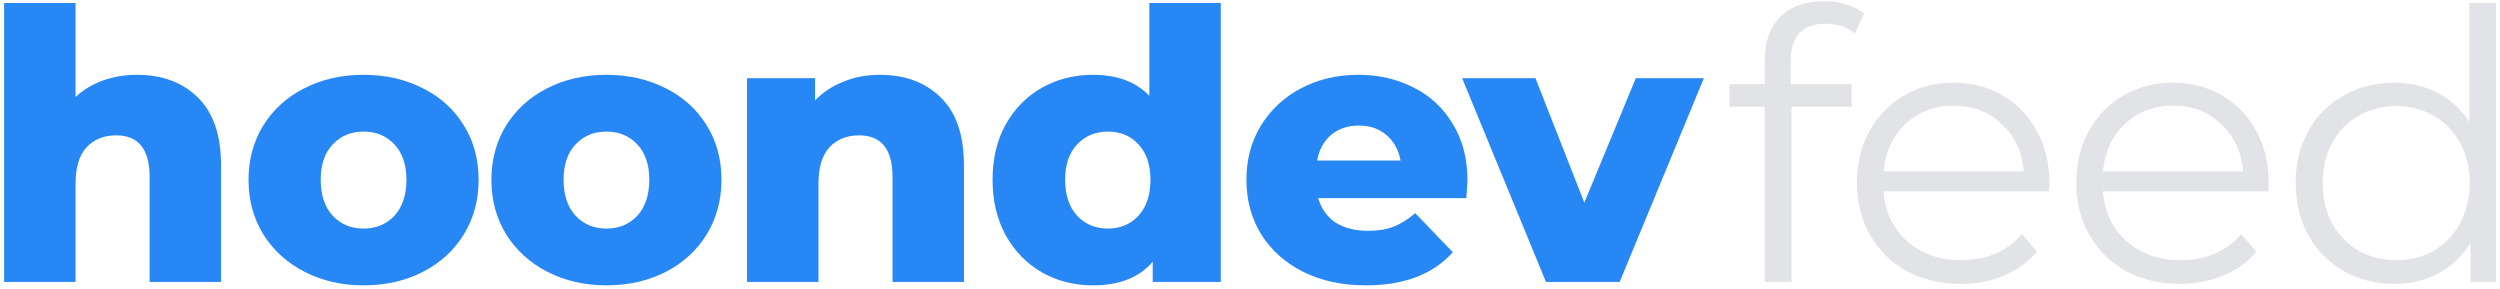
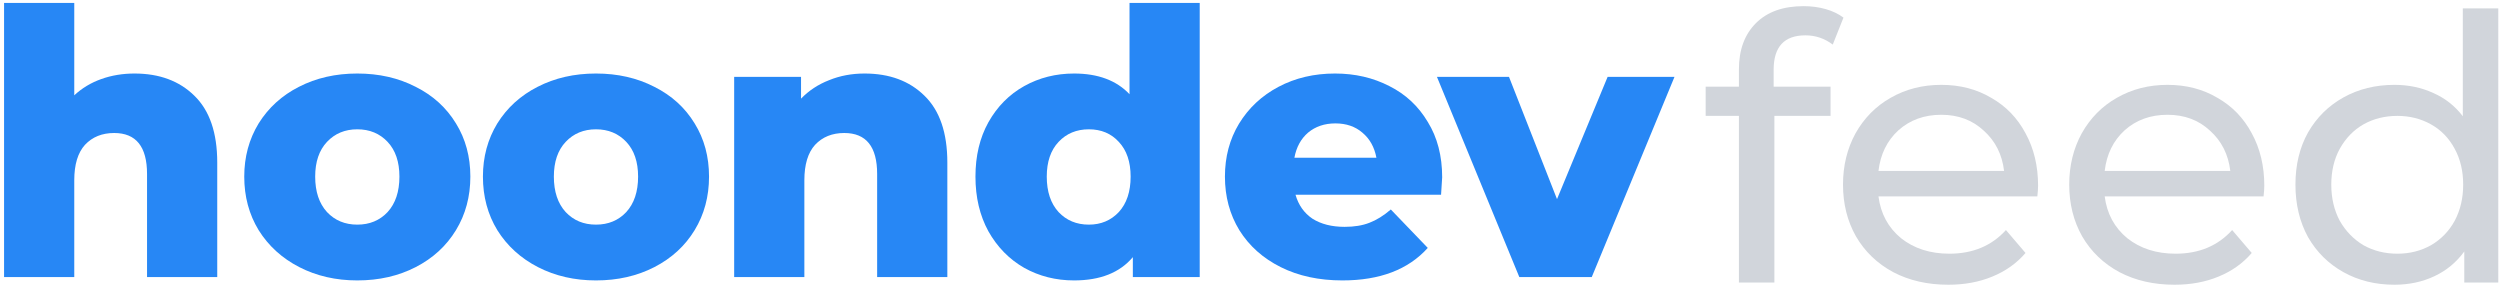
- <svg xmlns="http://www.w3.org/2000/svg" width="399" height="46" viewBox="0 0 399 46" fill="none">
+ <svg xmlns="http://www.w3.org/2000/svg" width="406" height="47" viewBox="0 0 406 47" fill="none">
  <path d="M21.84 11.94C25.88 11.94 29.12 13.14 31.56 15.54C34.04 17.94 35.28 21.56 35.28 26.4V45H23.88V28.26C23.88 23.82 22.1 21.6 18.54 21.6C16.58 21.6 15 22.24 13.8 23.52C12.64 24.8 12.06 26.72 12.06 29.28V45H0.66V0.48H12.06V15.48C13.3 14.32 14.76 13.44 16.44 12.84C18.12 12.24 19.92 11.94 21.84 11.94Z" fill="#2787F5" />
  <path d="M58.026 45.54C54.546 45.54 51.406 44.82 48.606 43.38C45.806 41.94 43.606 39.94 42.006 37.38C40.446 34.82 39.666 31.92 39.666 28.68C39.666 25.48 40.446 22.6 42.006 20.04C43.606 17.48 45.786 15.5 48.546 14.1C51.346 12.66 54.506 11.94 58.026 11.94C61.546 11.94 64.706 12.66 67.506 14.1C70.306 15.5 72.486 17.48 74.046 20.04C75.606 22.56 76.386 25.44 76.386 28.68C76.386 31.92 75.606 34.82 74.046 37.38C72.486 39.94 70.306 41.94 67.506 43.38C64.706 44.82 61.546 45.54 58.026 45.54ZM58.026 36.48C60.026 36.48 61.666 35.8 62.946 34.44C64.226 33.04 64.866 31.12 64.866 28.68C64.866 26.28 64.226 24.4 62.946 23.04C61.666 21.68 60.026 21 58.026 21C56.026 21 54.386 21.68 53.106 23.04C51.826 24.4 51.186 26.28 51.186 28.68C51.186 31.12 51.826 33.04 53.106 34.44C54.386 35.8 56.026 36.48 58.026 36.48Z" fill="#2787F5" />
  <path d="M96.787 45.54C93.307 45.54 90.167 44.82 87.367 43.38C84.567 41.94 82.367 39.94 80.767 37.38C79.207 34.82 78.427 31.92 78.427 28.68C78.427 25.48 79.207 22.6 80.767 20.04C82.367 17.48 84.547 15.5 87.307 14.1C90.107 12.66 93.267 11.94 96.787 11.94C100.307 11.94 103.467 12.66 106.267 14.1C109.067 15.5 111.247 17.48 112.807 20.04C114.367 22.56 115.147 25.44 115.147 28.68C115.147 31.92 114.367 34.82 112.807 37.38C111.247 39.94 109.067 41.94 106.267 43.38C103.467 44.82 100.307 45.54 96.787 45.54ZM96.787 36.48C98.787 36.48 100.427 35.8 101.707 34.44C102.987 33.04 103.627 31.12 103.627 28.68C103.627 26.28 102.987 24.4 101.707 23.04C100.427 21.68 98.787 21 96.787 21C94.787 21 93.147 21.68 91.867 23.04C90.587 24.4 89.947 26.28 89.947 28.68C89.947 31.12 90.587 33.04 91.867 34.44C93.147 35.8 94.787 36.48 96.787 36.48Z" fill="#2787F5" />
  <path d="M140.408 11.94C144.448 11.94 147.688 13.14 150.128 15.54C152.608 17.94 153.848 21.56 153.848 26.4V45H142.448V28.26C142.448 23.82 140.668 21.6 137.108 21.6C135.148 21.6 133.568 22.24 132.368 23.52C131.208 24.8 130.628 26.72 130.628 29.28V45H119.228V12.48H130.088V16.02C131.368 14.7 132.888 13.7 134.648 13.02C136.408 12.3 138.328 11.94 140.408 11.94Z" fill="#2787F5" />
  <path d="M194.834 0.48V45H183.974V41.76C181.854 44.28 178.674 45.54 174.434 45.54C171.474 45.54 168.774 44.86 166.334 43.5C163.894 42.1 161.954 40.12 160.514 37.56C159.114 35 158.414 32.04 158.414 28.68C158.414 25.32 159.114 22.38 160.514 19.86C161.954 17.3 163.894 15.34 166.334 13.98C168.774 12.62 171.474 11.94 174.434 11.94C178.314 11.94 181.314 13.06 183.434 15.3V0.48H194.834ZM176.834 36.48C178.794 36.48 180.414 35.8 181.694 34.44C182.974 33.04 183.614 31.12 183.614 28.68C183.614 26.28 182.974 24.4 181.694 23.04C180.454 21.68 178.834 21 176.834 21C174.834 21 173.194 21.68 171.914 23.04C170.634 24.4 169.994 26.28 169.994 28.68C169.994 31.12 170.634 33.04 171.914 34.44C173.194 35.8 174.834 36.48 176.834 36.48Z" fill="#2787F5" />
  <path d="M234.209 28.8C234.209 28.88 234.149 29.82 234.029 31.62H210.389C210.869 33.3 211.789 34.6 213.149 35.52C214.549 36.4 216.289 36.84 218.369 36.84C219.929 36.84 221.269 36.62 222.389 36.18C223.549 35.74 224.709 35.02 225.869 34.02L231.869 40.26C228.709 43.78 224.089 45.54 218.009 45.54C214.209 45.54 210.869 44.82 207.989 43.38C205.109 41.94 202.869 39.94 201.269 37.38C199.709 34.82 198.929 31.92 198.929 28.68C198.929 25.48 199.689 22.62 201.209 20.1C202.769 17.54 204.909 15.54 207.629 14.1C210.349 12.66 213.409 11.94 216.809 11.94C220.049 11.94 222.989 12.62 225.629 13.98C228.269 15.3 230.349 17.24 231.869 19.8C233.429 22.32 234.209 25.32 234.209 28.8ZM216.869 20.04C215.109 20.04 213.629 20.54 212.429 21.54C211.269 22.54 210.529 23.9 210.209 25.62H223.529C223.209 23.9 222.449 22.54 221.249 21.54C220.089 20.54 218.629 20.04 216.869 20.04Z" fill="#2787F5" />
  <path d="M271.939 12.48L258.499 45H246.739L233.359 12.48H245.059L252.859 32.34L261.079 12.48H271.939Z" fill="#2787F5" />
-   <path d="M291.38 3.78C289.54 3.78 288.14 4.28 287.18 5.28C286.26 6.28 285.8 7.76 285.8 9.72V13.44H295.52V17.04H285.92V45H281.66V17.04H276.02V13.44H281.66V9.54C281.66 6.66 282.48 4.38 284.12 2.7C285.8 1.02 288.16 0.18 291.2 0.18C292.4 0.18 293.56 0.36 294.68 0.72C295.8 1.04 296.74 1.52 297.5 2.16L296.06 5.34C294.82 4.3 293.26 3.78 291.38 3.78Z" fill="#E1E3E6" />
-   <path d="M327.025 30.54H300.625C300.865 33.82 302.125 36.48 304.405 38.52C306.685 40.52 309.565 41.52 313.045 41.52C315.005 41.52 316.805 41.18 318.445 40.5C320.085 39.78 321.505 38.74 322.705 37.38L325.105 40.14C323.705 41.82 321.945 43.1 319.825 43.98C317.745 44.86 315.445 45.3 312.925 45.3C309.685 45.3 306.805 44.62 304.285 43.26C301.805 41.86 299.865 39.94 298.465 37.5C297.065 35.06 296.365 32.3 296.365 29.22C296.365 26.14 297.025 23.38 298.345 20.94C299.705 18.5 301.545 16.6 303.865 15.24C306.225 13.88 308.865 13.2 311.785 13.2C314.705 13.2 317.325 13.88 319.645 15.24C321.965 16.6 323.785 18.5 325.105 20.94C326.425 23.34 327.085 26.1 327.085 29.22L327.025 30.54ZM311.785 16.86C308.745 16.86 306.185 17.84 304.105 19.8C302.065 21.72 300.905 24.24 300.625 27.36H323.005C322.725 24.24 321.545 21.72 319.465 19.8C317.425 17.84 314.865 16.86 311.785 16.86Z" fill="#E1E3E6" />
-   <path d="M362.036 30.54H335.636C335.876 33.82 337.136 36.48 339.416 38.52C341.696 40.52 344.576 41.52 348.056 41.52C350.016 41.52 351.816 41.18 353.456 40.5C355.096 39.78 356.516 38.74 357.716 37.38L360.116 40.14C358.716 41.82 356.956 43.1 354.836 43.98C352.756 44.86 350.456 45.3 347.936 45.3C344.696 45.3 341.816 44.62 339.296 43.26C336.816 41.86 334.876 39.94 333.476 37.5C332.076 35.06 331.376 32.3 331.376 29.22C331.376 26.14 332.036 23.38 333.356 20.94C334.716 18.5 336.556 16.6 338.876 15.24C341.236 13.88 343.876 13.2 346.796 13.2C349.716 13.2 352.336 13.88 354.656 15.24C356.976 16.6 358.796 18.5 360.116 20.94C361.436 23.34 362.096 26.1 362.096 29.22L362.036 30.54ZM346.796 16.86C343.756 16.86 341.196 17.84 339.116 19.8C337.076 21.72 335.916 24.24 335.636 27.36H358.016C357.736 24.24 356.556 21.72 354.476 19.8C352.436 17.84 349.876 16.86 346.796 16.86Z" fill="#E1E3E6" />
-   <path d="M398.367 0.48V45H394.287V38.76C393.007 40.88 391.307 42.5 389.187 43.62C387.107 44.74 384.747 45.3 382.107 45.3C379.147 45.3 376.467 44.62 374.067 43.26C371.667 41.9 369.787 40 368.427 37.56C367.067 35.12 366.387 32.34 366.387 29.22C366.387 26.1 367.067 23.32 368.427 20.88C369.787 18.44 371.667 16.56 374.067 15.24C376.467 13.88 379.147 13.2 382.107 13.2C384.667 13.2 386.967 13.74 389.007 14.82C391.087 15.86 392.787 17.4 394.107 19.44V0.48H398.367ZM382.467 41.52C384.667 41.52 386.647 41.02 388.407 40.02C390.207 38.98 391.607 37.52 392.607 35.64C393.647 33.76 394.167 31.62 394.167 29.22C394.167 26.82 393.647 24.68 392.607 22.8C391.607 20.92 390.207 19.48 388.407 18.48C386.647 17.44 384.667 16.92 382.467 16.92C380.227 16.92 378.207 17.44 376.407 18.48C374.647 19.48 373.247 20.92 372.207 22.8C371.207 24.68 370.707 26.82 370.707 29.22C370.707 31.62 371.207 33.76 372.207 35.64C373.247 37.52 374.647 38.98 376.407 40.02C378.207 41.02 380.227 41.52 382.467 41.52Z" fill="#E1E3E6" />
+   <path d="M293.2 5.74C289.76 5.74 288.04 7.6 288.04 11.32V14.08H297.28V18.82H288.16V45.88H282.4V18.82H277V14.08H282.4V11.26C282.4 8.1 283.32 5.6 285.16 3.76C287 1.92 289.58 1 292.9 1C294.18 1 295.38 1.16 296.5 1.48C297.62 1.8 298.58 2.26 299.38 2.86L297.64 7.24C296.32 6.24 294.84 5.74 293.2 5.74Z" fill="#D1D5DB" />
+   <path d="M330.984 30.16C330.984 30.6 330.944 31.18 330.864 31.9H305.064C305.424 34.7 306.644 36.96 308.724 38.68C310.844 40.36 313.464 41.2 316.584 41.2C320.384 41.2 323.444 39.92 325.764 37.36L328.944 41.08C327.504 42.76 325.704 44.04 323.544 44.92C321.424 45.8 319.044 46.24 316.404 46.24C313.044 46.24 310.064 45.56 307.464 44.2C304.864 42.8 302.844 40.86 301.404 38.38C300.004 35.9 299.304 33.1 299.304 29.98C299.304 26.9 299.984 24.12 301.344 21.64C302.744 19.16 304.644 17.24 307.044 15.88C309.484 14.48 312.224 13.78 315.264 13.78C318.304 13.78 321.004 14.48 323.364 15.88C325.764 17.24 327.624 19.16 328.944 21.64C330.304 24.12 330.984 26.96 330.984 30.16ZM315.264 18.64C312.504 18.64 310.184 19.48 308.304 21.16C306.464 22.84 305.384 25.04 305.064 27.76H325.464C325.144 25.08 324.044 22.9 322.164 21.22C320.324 19.5 318.024 18.64 315.264 18.64Z" fill="#D1D5DB" />
+   <path d="M367.722 30.16C367.722 30.6 367.682 31.18 367.602 31.9H341.802C342.162 34.7 343.382 36.96 345.462 38.68C347.582 40.36 350.202 41.2 353.322 41.2C357.122 41.2 360.182 39.92 362.502 37.36L365.682 41.08C364.242 42.76 362.442 44.04 360.282 44.92C358.162 45.8 355.782 46.24 353.142 46.24C349.782 46.24 346.802 45.56 344.202 44.2C341.602 42.8 339.582 40.86 338.142 38.38C336.742 35.9 336.042 33.1 336.042 29.98C336.042 26.9 336.722 24.12 338.082 21.64C339.482 19.16 341.382 17.24 343.782 15.88C346.222 14.48 348.962 13.78 352.002 13.78C355.042 13.78 357.742 14.48 360.102 15.88C362.502 17.24 364.362 19.16 365.682 21.64C367.042 24.12 367.722 26.96 367.722 30.16ZM352.002 18.64C349.242 18.64 346.922 19.48 345.042 21.16C343.202 22.84 342.122 25.04 341.802 27.76H362.202C361.882 25.08 360.782 22.9 358.902 21.22C357.062 19.5 354.762 18.64 352.002 18.64Z" fill="#D1D5DB" />
+   <path d="M405.72 1.36V45.88H400.2V40.84C398.92 42.6 397.3 43.94 395.34 44.86C393.38 45.78 391.22 46.24 388.86 46.24C385.78 46.24 383.02 45.56 380.58 44.2C378.14 42.84 376.22 40.94 374.82 38.5C373.46 36.02 372.78 33.18 372.78 29.98C372.78 26.78 373.46 23.96 374.82 21.52C376.22 19.08 378.14 17.18 380.58 15.82C383.02 14.46 385.78 13.78 388.86 13.78C391.14 13.78 393.24 14.22 395.16 15.1C397.08 15.94 398.68 17.2 399.96 18.88V1.36H405.72ZM389.34 41.2C391.34 41.2 393.16 40.74 394.8 39.82C396.44 38.86 397.72 37.54 398.64 35.86C399.56 34.14 400.02 32.18 400.02 29.98C400.02 27.78 399.56 25.84 398.64 24.16C397.72 22.44 396.44 21.12 394.8 20.2C393.16 19.28 391.34 18.82 389.34 18.82C387.3 18.82 385.46 19.28 383.82 20.2C382.22 21.12 380.94 22.44 379.98 24.16C379.06 25.84 378.6 27.78 378.6 29.98C378.6 32.18 379.06 34.14 379.98 35.86C380.94 37.54 382.22 38.86 383.82 39.82C385.46 40.74 387.3 41.2 389.34 41.2Z" fill="#D1D5DB" />
</svg>
